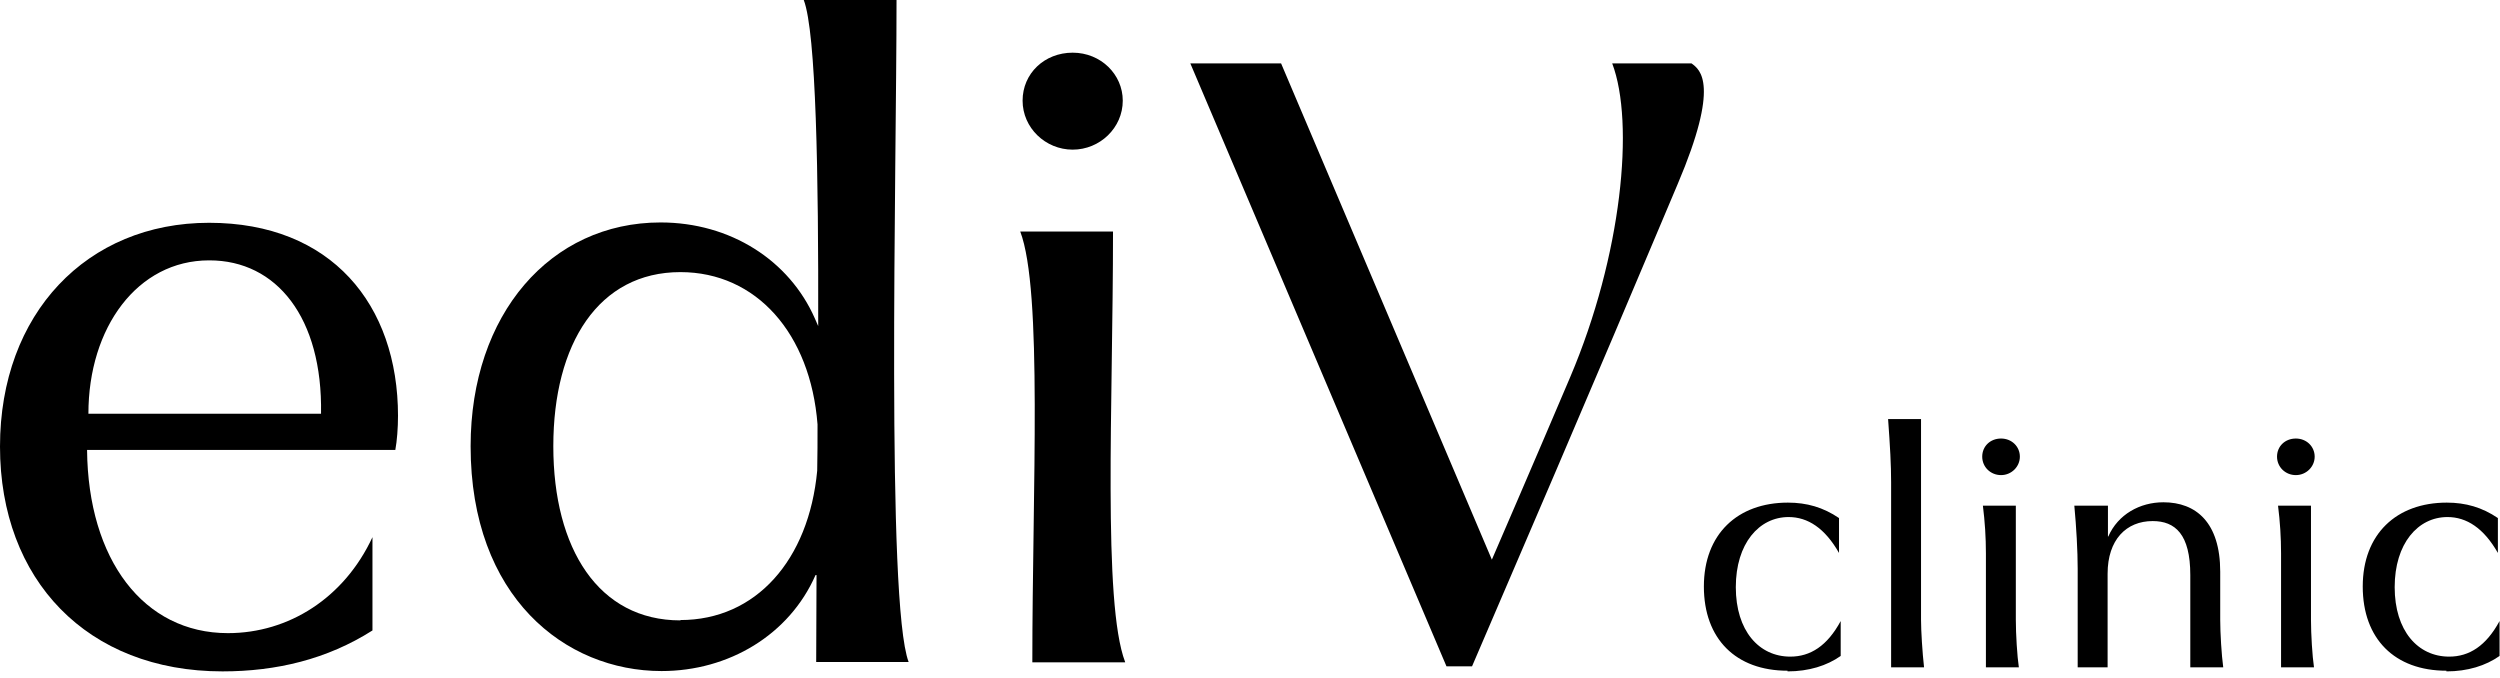
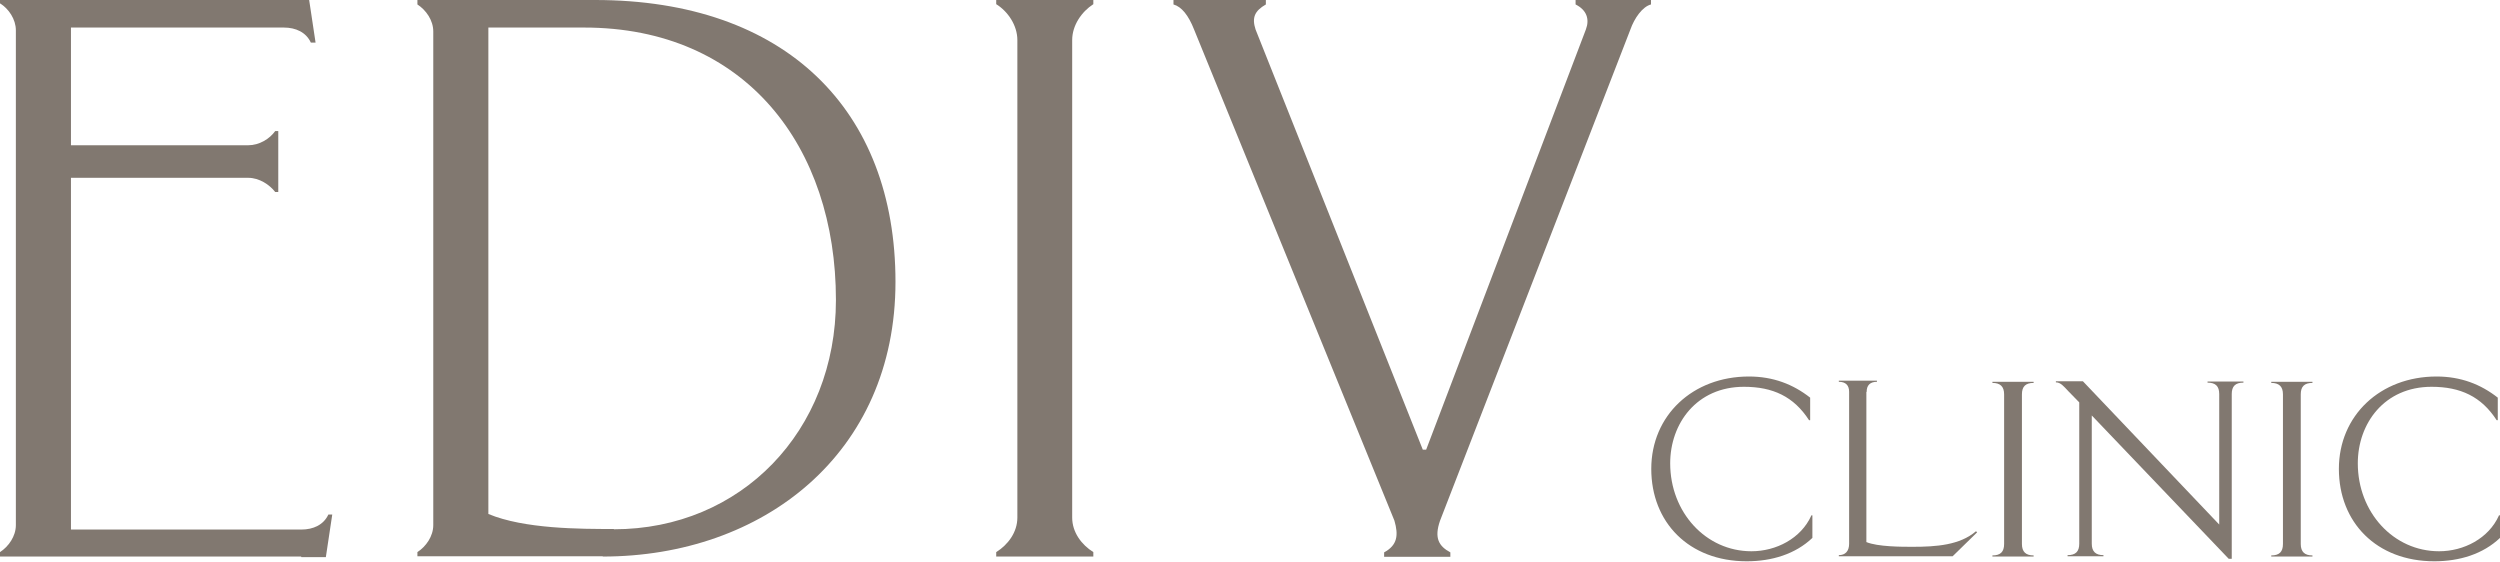
- <svg xmlns="http://www.w3.org/2000/svg" width="380" height="103" viewBox="0 0 380 103" fill="none">
-   <path d="M60.498 63.138C60.498 65.076 60.344 67.014 60.089 68.391H13.234C13.387 85.068 21.818 96.237 34.643 96.237C43.891 96.237 52.322 90.882 56.614 81.651V95.829C49.716 100.215 42.001 102.051 33.825 102.051C13.234 102.051 0 88.128 0 67.881C0 47.634 13.234 33.864 31.782 33.864C50.329 33.864 60.498 46.257 60.498 63.24V63.138ZM31.782 39.576C20.898 39.576 13.438 49.776 13.438 62.883H48.797C49.052 48.297 42.052 39.576 31.833 39.576H31.782Z" fill="currentColor" />
-   <path d="M138.112 100.623C134.689 91.596 136.273 26.316 136.273 0H122.17C124.061 4.947 124.418 26.622 124.367 49.572L123.856 48.399C119.973 39.576 111.031 33.813 100.403 33.813C83.695 33.813 71.534 47.736 71.534 67.83C71.534 90.729 85.892 102 100.557 102C110.776 102 119.973 96.492 123.959 87.414H124.112C124.112 87.414 124.061 97.002 124.061 100.623H138.163H138.112ZM103.418 94.299C91.002 94.299 84.104 83.436 84.104 67.83C84.104 52.224 91.002 41.361 103.418 41.361C114.966 41.361 123.192 50.694 124.265 64.515C124.265 66.912 124.265 69.258 124.214 71.553C122.937 85.119 114.915 94.248 103.418 94.248V94.299Z" fill="currentColor" />
-   <path d="M170.66 15.3C170.66 19.431 167.186 22.746 163.047 22.746C158.908 22.746 155.434 19.431 155.434 15.3C155.434 11.169 158.755 8.007 163.047 8.007C167.339 8.007 170.66 11.322 170.66 15.3Z" fill="currentColor" />
-   <path d="M171.018 100.623C167.594 91.596 169.178 61.455 169.178 35.19H155.076C158.499 44.217 156.915 74.358 156.915 100.674H171.018V100.623Z" fill="currentColor" />
-   <path d="M257.063 9.639H245.056C248.479 18.666 246.538 38.811 238.669 57.324C233.406 69.717 226.763 85.068 226.763 85.068L194.726 9.639H180.93L219.866 101.286H223.749C243.727 54.876 250.676 38.199 255.019 27.948C261.458 12.801 258.443 10.608 257.114 9.639H257.063Z" fill="currentColor" />
-   <path d="M287.45 101.439V73.287C287.45 70.686 287.296 67.881 286.99 63.699H291.997V94.197C291.997 95.88 292.202 99.195 292.457 101.439H287.45Z" fill="currentColor" />
-   <path d="M307.019 69.411C307.019 70.941 305.742 72.216 304.158 72.216C302.574 72.216 301.297 70.992 301.297 69.411C301.297 67.83 302.523 66.657 304.158 66.657C305.793 66.657 307.019 67.881 307.019 69.411ZM306.406 76.857V94.197C306.406 96.39 306.611 99.756 306.866 101.439H301.859V84.099C301.859 81.702 301.706 79.305 301.399 76.857H306.406Z" fill="currentColor" />
-   <path d="M320.407 76.857V81.549H320.458C321.939 78.183 325.261 76.347 328.837 76.347C333.794 76.347 337.473 79.407 337.473 86.904V94.197C337.473 96.186 337.677 99.603 337.932 101.439H332.925V87.414C332.925 81.192 330.626 79.203 327.202 79.203C323.217 79.203 320.356 82.008 320.356 87.21V101.439H315.808V86.445C315.808 83.742 315.604 80.121 315.297 76.857H320.356H320.407Z" fill="currentColor" />
-   <path d="M351.831 69.411C351.831 70.941 350.553 72.216 348.969 72.216C347.385 72.216 346.108 70.992 346.108 69.411C346.108 67.83 347.334 66.657 348.969 66.657C350.604 66.657 351.831 67.881 351.831 69.411ZM351.269 76.857V94.197C351.269 96.39 351.473 99.756 351.728 101.439H346.721V84.099C346.721 81.702 346.568 79.305 346.261 76.857H351.269Z" fill="currentColor" />
-   <path d="M371.86 101.949C363.991 101.949 359.137 97.104 359.137 89.148C359.137 81.192 364.247 76.398 371.911 76.398C374.773 76.398 377.276 77.112 379.678 78.744V84.048C377.532 80.274 374.926 78.591 372.013 78.591C367.517 78.591 363.991 82.62 363.991 89.25C363.991 95.88 367.517 99.807 372.269 99.807C375.335 99.807 377.889 98.175 379.933 94.401V99.705C377.838 101.184 375.079 102.051 371.86 102.051V101.949Z" fill="currentColor" />
-   <path d="M271.712 101.949C263.843 101.949 258.989 97.104 258.989 89.148C258.989 81.192 264.099 76.398 271.763 76.398C274.625 76.398 277.128 77.112 279.53 78.744V84.048C277.384 80.274 274.778 78.591 271.866 78.591C267.369 78.591 263.843 82.62 263.843 89.25C263.843 95.88 267.369 99.807 272.121 99.807C275.187 99.807 277.742 98.175 279.785 94.401V99.705C277.69 101.184 274.931 102.051 271.712 102.051V101.949Z" fill="currentColor" />
+ <svg xmlns="http://www.w3.org/2000/svg" id="Layer_1" data-name="Layer 1" viewBox="0 0 89.84 20.17">
+   <defs>
+     <style>
+       .cls-1 {
+         fill: #817870;
+       }
+     </style>
+   </defs>
+   <g>
+     <path class="cls-1" d="M36.56,18.6c0,.53-.34.98-.76,1.24v.16h3.49v-.16c-.42-.26-.76-.71-.76-1.24V1.44c0-.53.34-1.02.76-1.29V0h-3.49v.15c.42.26.76.76.76,1.29v17.13" />
+     <path class="cls-1" d="M21.66,20c5.75,0,10.52-3.69,10.52-9.87S28.23,0,21.38,0h-4.2s-2.18,0-2.18,0v.16c.31.2.57.57.57.97v17.74c0,.4-.26.77-.57.97v.15h6.66ZM22.06,19.01c-1.21,0-3.22,0-4.51-.54V.99h3.44c5.81,0,9.05,4.29,9.05,9.79,0,4.71-3.41,8.24-7.98,8.24Z" />
+     <path class="cls-1" d="M56.62,0v.16c.4.2.51.53.37.9l-5.74,15.1h-.12l-6.01-15.1c-.14-.43-.03-.67.37-.9v-.16h-3.32v.16c.29.08.54.39.74.9l7.2,17.65c.15.52.11.88-.37,1.14v.16h2.38v-.16c-.41-.22-.59-.51-.37-1.14L58.59,1.06c.14-.4.43-.82.74-.9v-.16h-2.72Z" />
+     <path class="cls-1" d="M10.82,20H0v-.16c.31-.2.57-.57.57-.97V1.09C.57.69.31.31,0,.12V0h11.11s.23,1.53.23,1.53h-.17c-.17-.37-.54-.54-.97-.54H2.55v4.23h6.37c.4,0,.77-.23.97-.51h.11v2.19h-.11c-.2-.26-.57-.51-.97-.51H2.55v12.64h8.28c.43,0,.8-.17.97-.54h.14l-.23,1.53h-.88Z" />
+   </g>
+   <g>
+     <path class="cls-1" d="M65.09,18.52h.04v.81c-.61.58-1.45.84-2.36.84-2.08,0-3.43-1.4-3.43-3.32s1.49-3.32,3.51-3.32c.87,0,1.59.28,2.2.76v.81h-.04c-.55-.85-1.3-1.2-2.34-1.2-1.7,0-2.65,1.32-2.65,2.75,0,1.76,1.28,3.16,2.92,3.16.89,0,1.78-.46,2.15-1.28Z" />
+     <path class="cls-1" d="M67.07,14.09v5.39c.41.17,1.27.17,1.66.17.85,0,1.7-.06,2.28-.56l.04.04-.88.86h-4.09v-.04c.23,0,.37-.14.37-.41v-5.46c0-.23-.12-.36-.37-.36v-.04h1.37v.04c-.25,0-.37.13-.37.36Z" />
+     <path class="cls-1" d="M73.08,19.96v.04h-1.48v-.04c.29,0,.42-.13.42-.41v-5.38c0-.28-.14-.41-.42-.41v-.04h1.48v.04c-.29,0-.42.13-.42.41v5.38c0,.28.14.41.42.41Z" />
+     <path class="cls-1" d="M73.88,13.74v-.04h.97l4.9,5.15v-4.69c0-.28-.13-.41-.42-.41v-.04h1.29v.04c-.29,0-.42.13-.42.41v5.92h-.11l-4.92-5.15v4.61c0,.28.14.41.42.41v.04h-1.29v-.04c.29,0,.42-.13.42-.41v-5.08l-.4-.41c-.16-.17-.27-.31-.44-.31Z" />
+     <path class="cls-1" d="M83.1,19.96v.04h-1.48v-.04c.29,0,.42-.13.42-.41v-5.38c0-.28-.14-.41-.42-.41v-.04h1.48v.04c-.29,0-.42.13-.42.41v5.38c0,.28.14.41.42.41Z" />
+     <path class="cls-1" d="M89.8,18.52h.04v.81c-.61.58-1.45.84-2.36.84-2.08,0-3.43-1.4-3.43-3.32s1.49-3.32,3.51-3.32c.87,0,1.59.28,2.2.76v.81h-.04c-.55-.85-1.3-1.2-2.34-1.2-1.7,0-2.65,1.32-2.65,2.75,0,1.76,1.28,3.16,2.92,3.16.89,0,1.78-.46,2.15-1.28Z" />
+   </g>
</svg>
